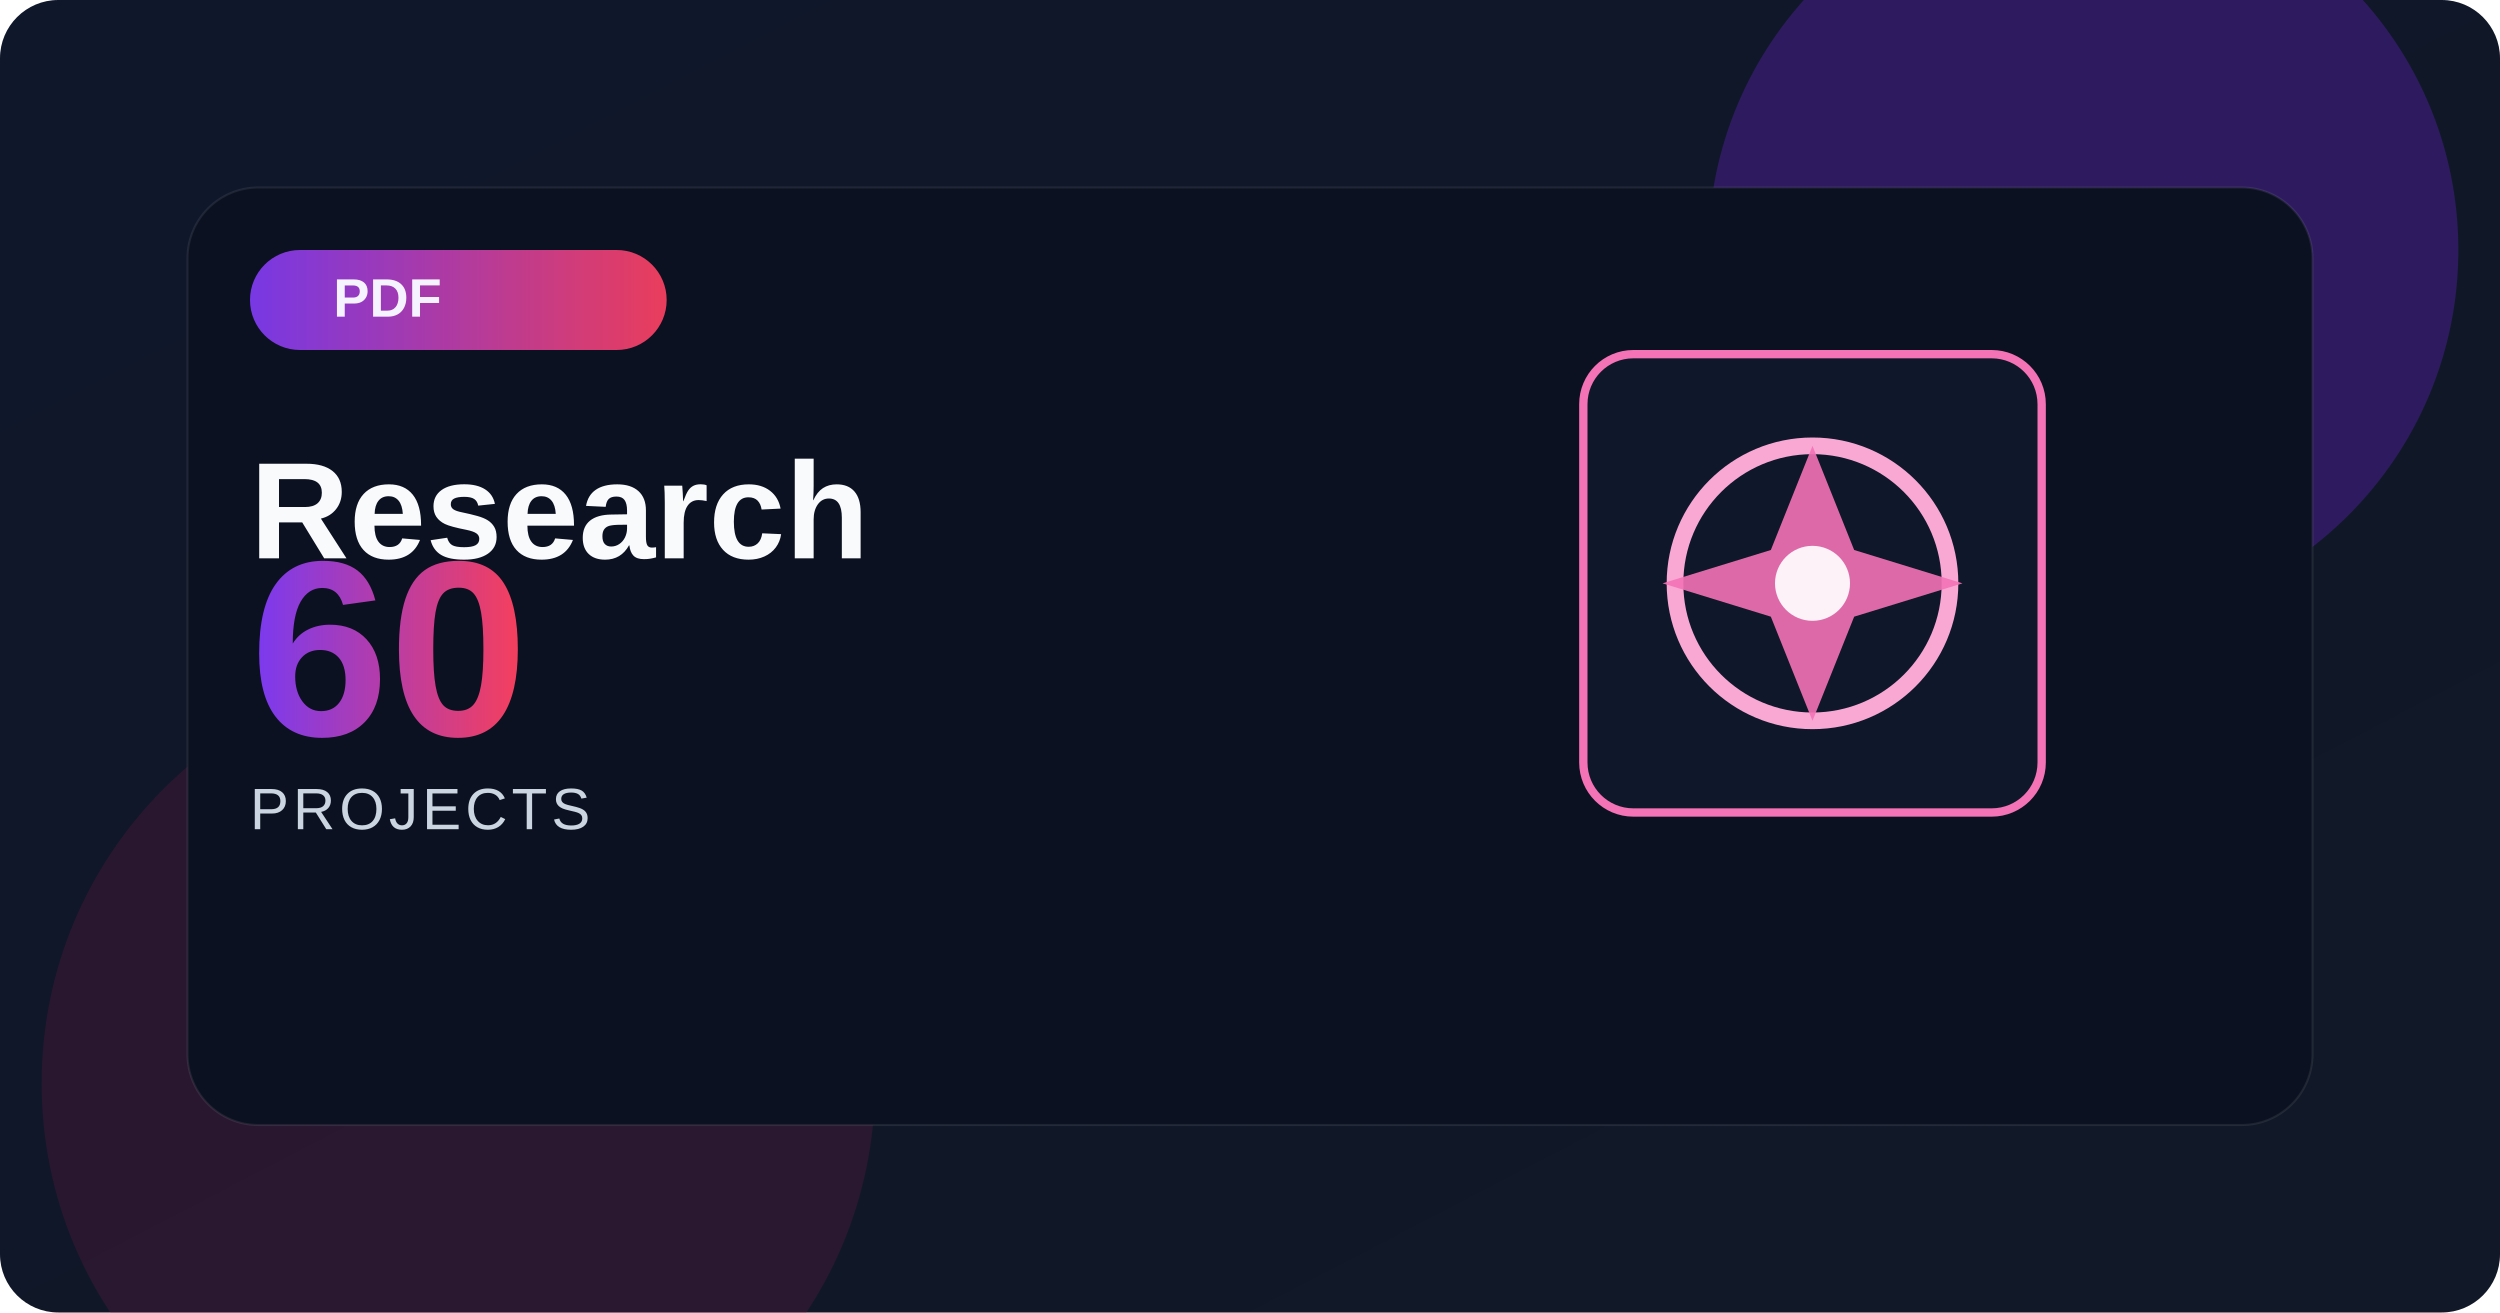
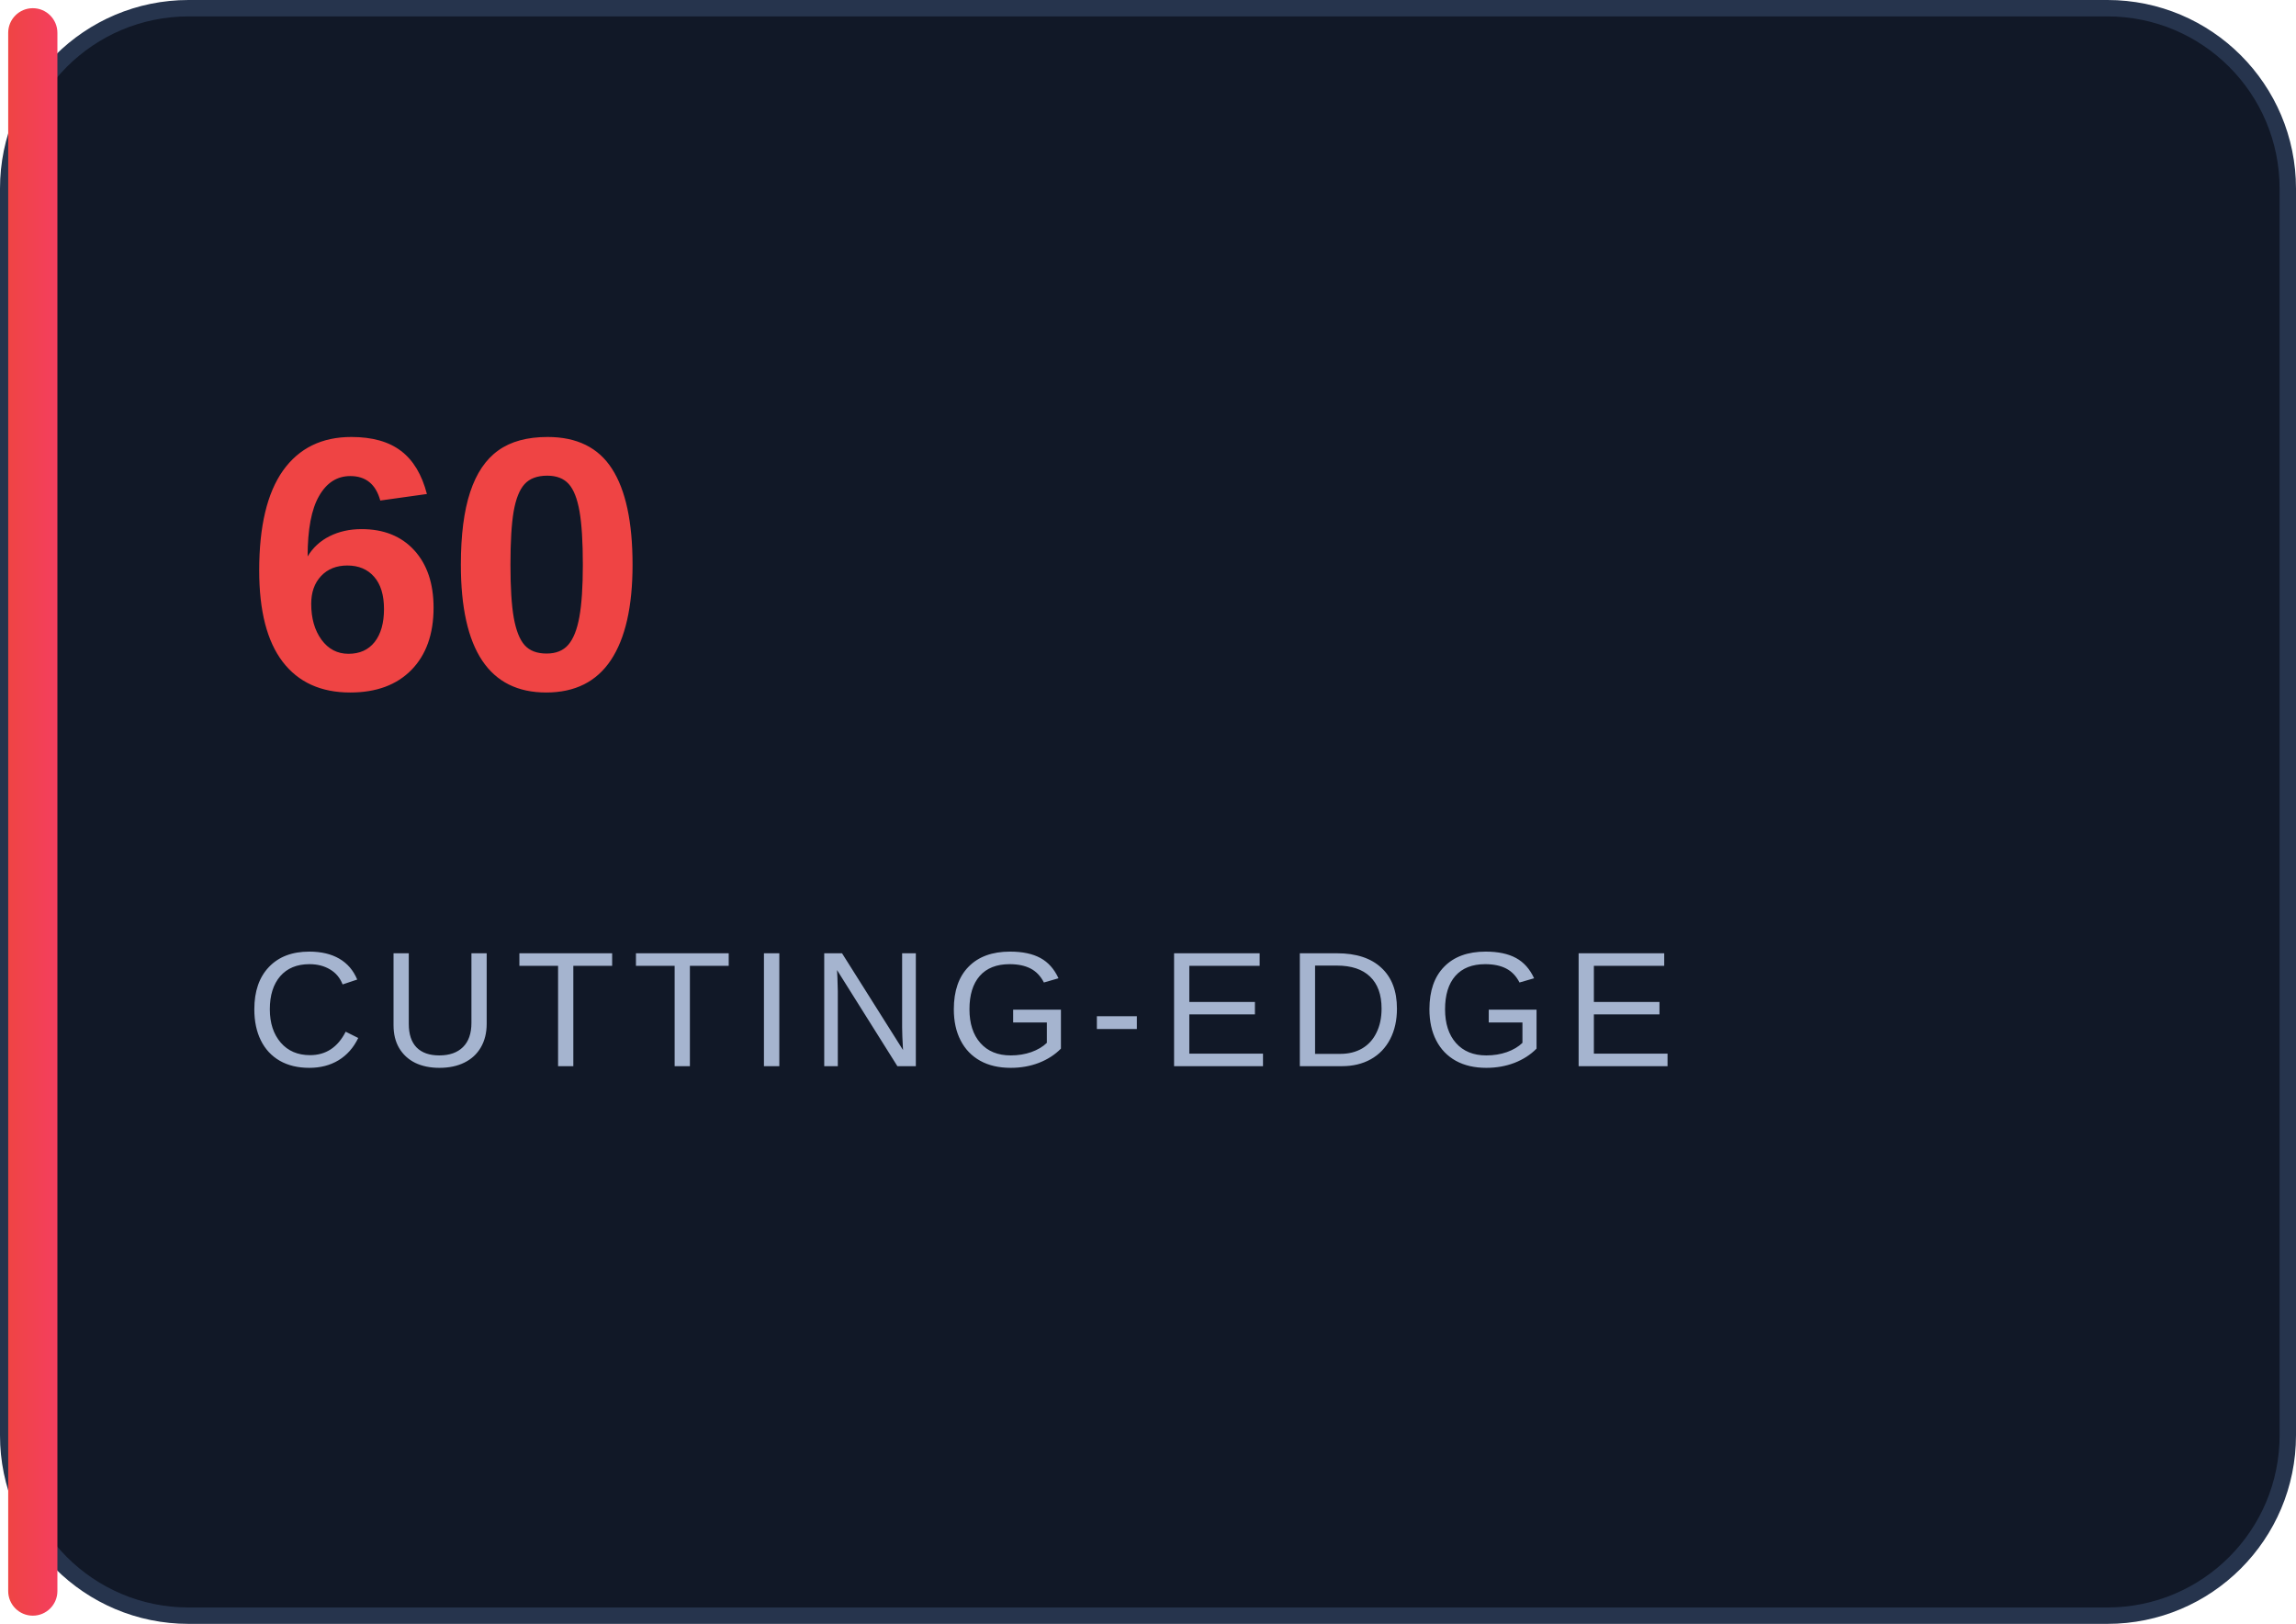
- <svg xmlns="http://www.w3.org/2000/svg" width="1200" height="630" viewBox="0 0 1200 630">
+ <svg xmlns="http://www.w3.org/2000/svg" width="280" height="198" viewBox="0 0 280 198">
  <defs>
-     <linearGradient id="bg" x1="0" x2="1" y1="0" y2="1">
-       <stop offset="0%" stop-color="#0f172a" />
-       <stop offset="100%" stop-color="#111827" />
-     </linearGradient>
-     <linearGradient id="accent" x1="0" x2="1">
-       <stop offset="0%" stop-color="#7c3aed" />
-       <stop offset="100%" stop-color="#f43f5e" />
+     <linearGradient id="a" x1="0" x2="1">
+       <stop stop-color="#ef4444" />
+       <stop offset="1" stop-color="#f43f5e" />
    </linearGradient>
  </defs>
-   <rect width="1200" height="630" rx="28" fill="url(#bg)" />
-   <circle cx="1000" cy="120" r="180" fill="#4c1d95" opacity="0.5" />
-   <circle cx="220" cy="520" r="200" fill="#9d174d" opacity="0.18" />
-   <rect x="90" y="90" width="1020" height="450" rx="34" fill="#0b1120" stroke="rgba(255,255,255,0.08)" />
-   <rect x="120" y="120" width="200" height="48" rx="24" fill="url(#accent)" opacity="0.95" />
-   <text x="160" y="152" font-family="Segoe UI, Arial, sans-serif" font-size="26" font-weight="700" fill="#f5f3ff">PDF</text>
-   <text x="120" y="268" font-family="Segoe UI, Arial, sans-serif" font-size="66" font-weight="800" fill="#f8fafc">Research</text>
-   <text x="120" y="353" font-family="Segoe UI, Arial, sans-serif" font-size="120" font-weight="900" fill="url(#accent)">60</text>
-   <text x="120" y="398" font-family="Segoe UI, Arial, sans-serif" font-size="28" fill="#cbd5e1" letter-spacing="2">PROJECTS</text>
-   <g transform="translate(760 170)">
-     <rect x="0" y="0" width="220" height="220" rx="24" fill="#0f172a" stroke="#f472b6" stroke-width="4" />
-     <circle cx="110" cy="110" r="66" fill="none" stroke="#f9a8d4" stroke-width="8" />
-     <path d="M110 44 L130 94 L182 110 L130 126 L110 176 L90 126 L38 110 L90 94 Z" fill="#f472b6" opacity="0.9" />
-     <circle cx="110" cy="110" r="18" fill="#fdf2f8" />
-   </g>
+   <rect x="1" y="1" width="278" height="196" rx="22" fill="#111827" stroke="#26344d" stroke-width="2" />
+   <rect x="1" y="1" width="6" height="196" rx="3" fill="url(#a)" />
+   <text x="30" y="84" fill="#ef4444" font-family="Arial,sans-serif" font-size="44" font-weight="800">60</text>
+   <text x="30" y="130" fill="#a5b4cf" font-family="Arial,sans-serif" font-size="20" letter-spacing="2">CUTTING-EDGE</text>
</svg>
